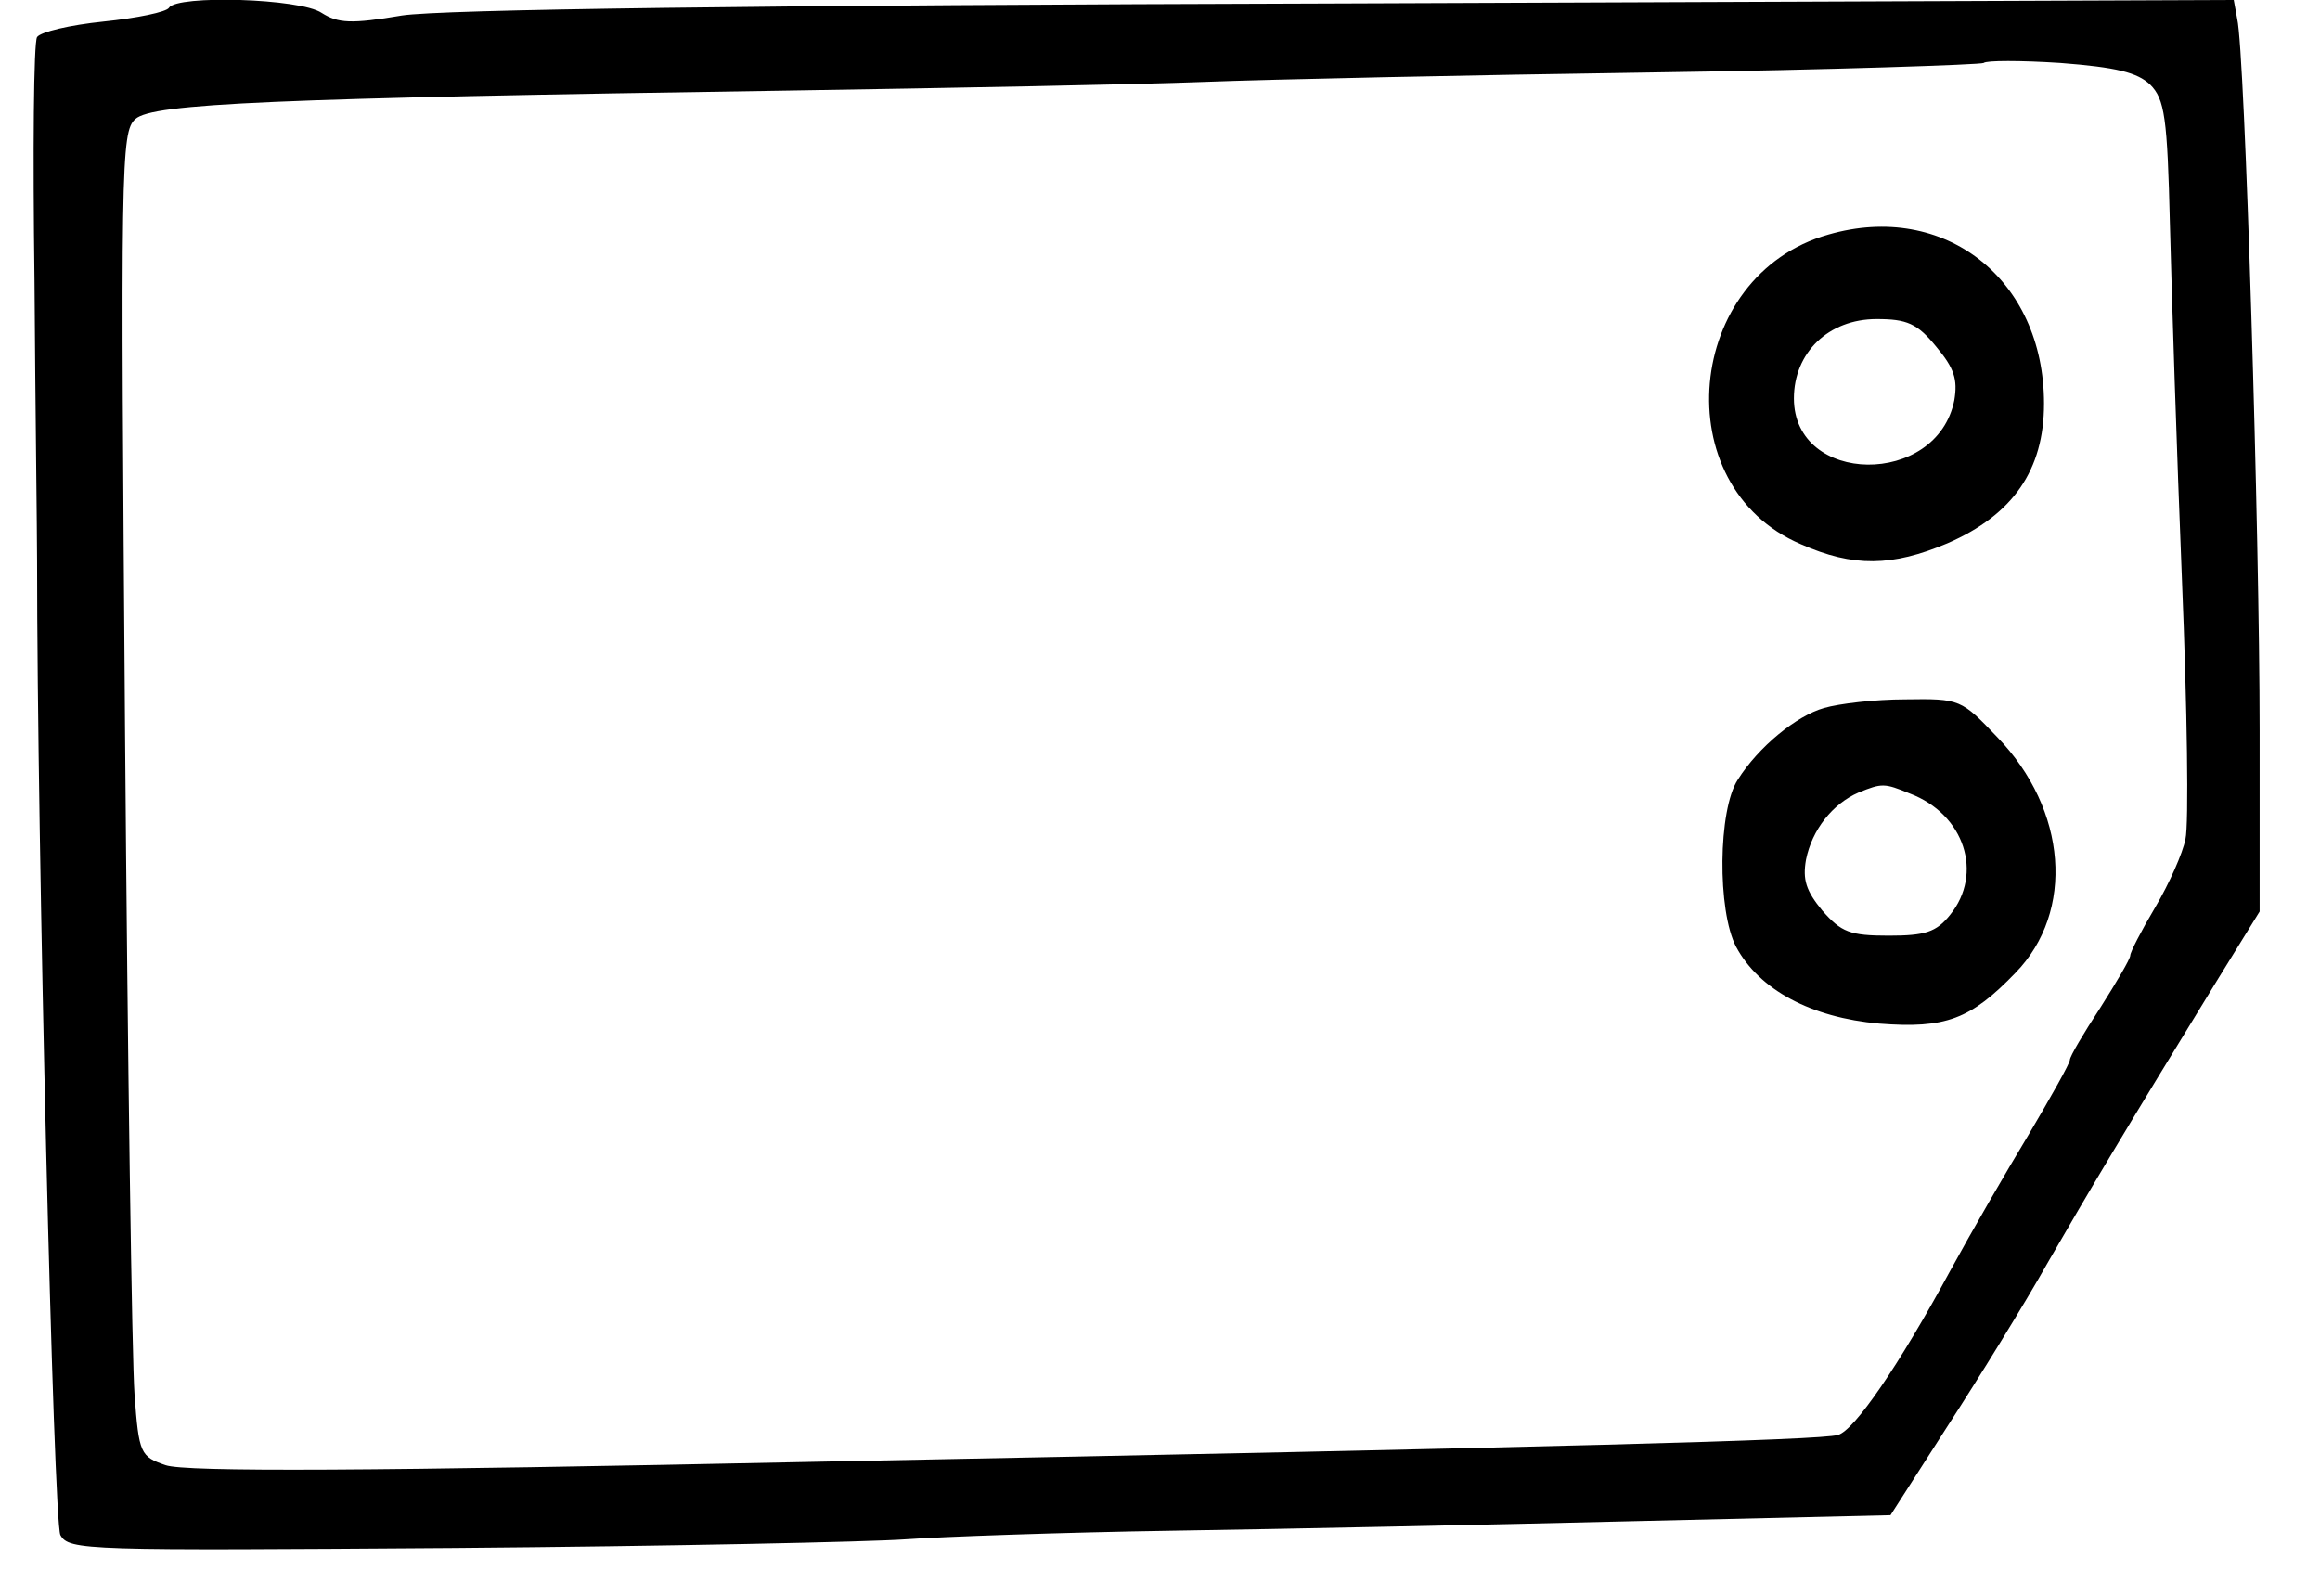
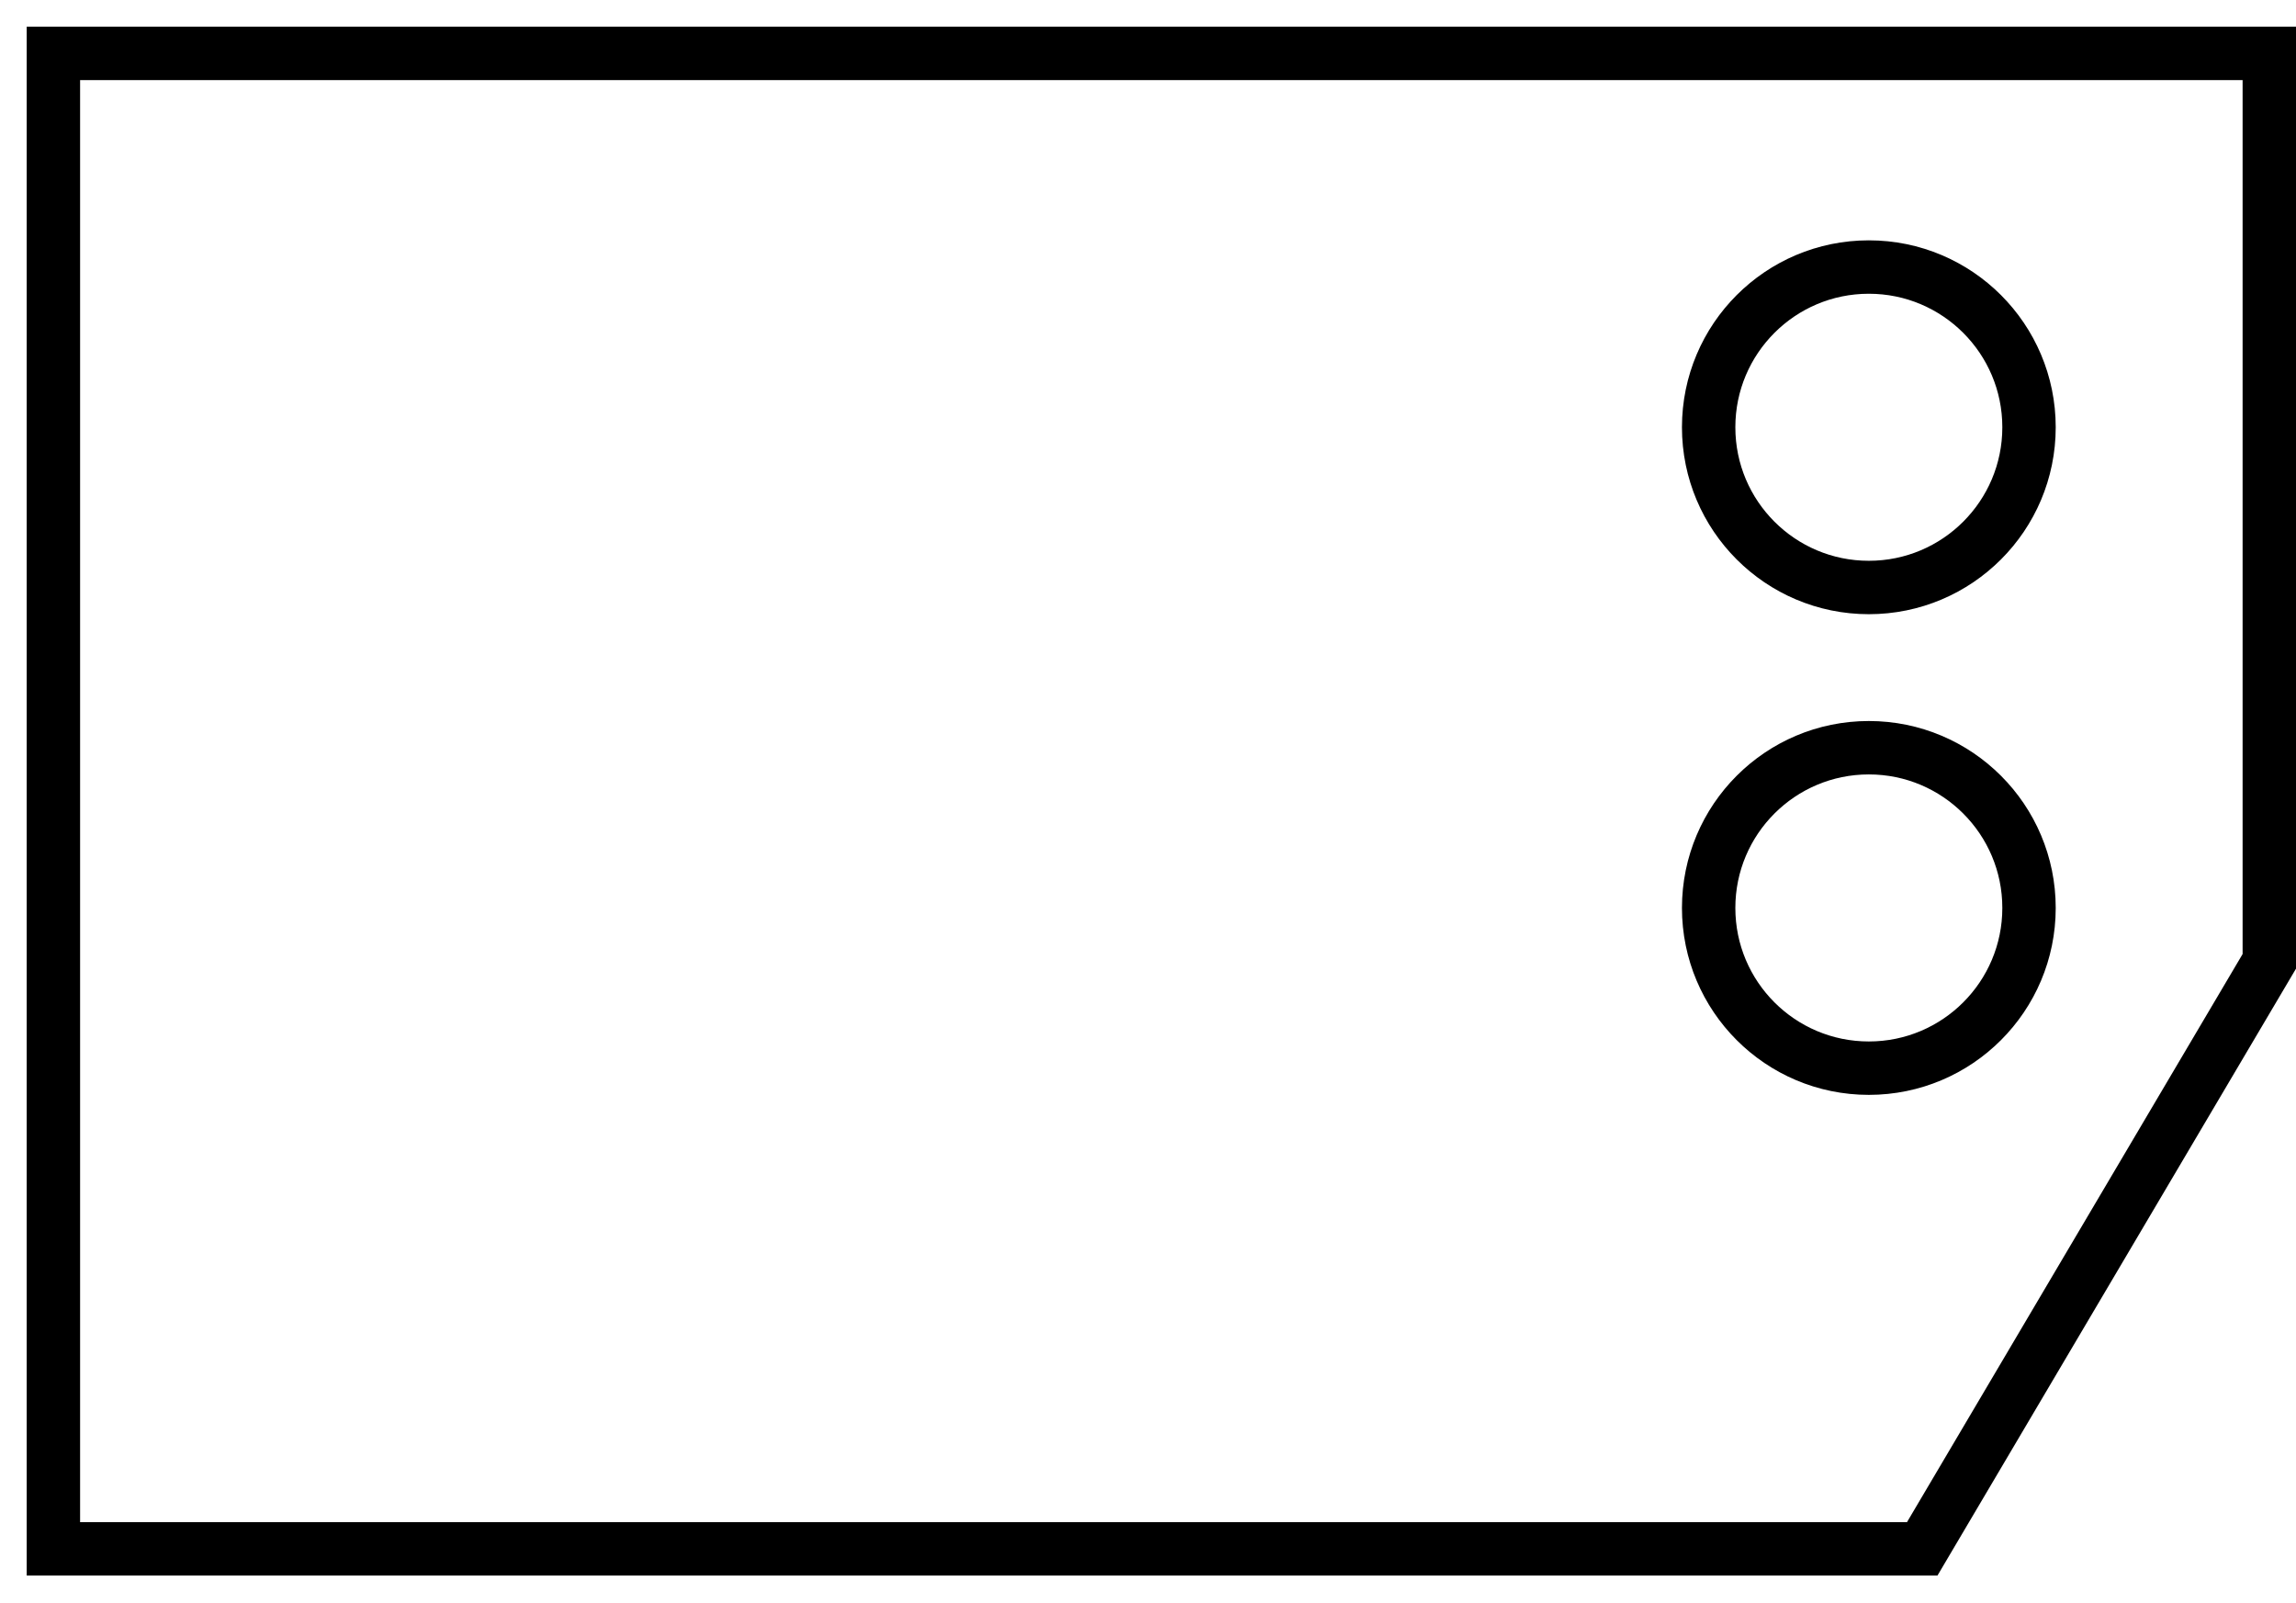
- <svg xmlns="http://www.w3.org/2000/svg" version="1.0" width="269pt" height="185pt" viewBox="0 0 269 185" preserveAspectRatio="xMidYMid meet">
-   <g transform="translate(0,185) scale(0.1,-0.1)" fill="#000000" stroke="none">
-     <path d="M196 1841 c-3 -5 -37 -12 -76 -16 -39 -4 -73 -12 -77 -18 -4 -6 -5 -133 -3 -282 1 -148 3 -295 3 -325 0 -328 19 -1115 27 -1130 10 -18 29 -18 457 -15 247 2 482 7 523 10 41 3 181 8 310 10 129 2 369 7 533 11 l299 7 66 103 c37 57 90 143 117 191 48 83 84 144 195 325 l50 81 0 210 c0 224 -17 787 -26 825 l-4 22 -1028 -4 c-693 -2 -1050 -7 -1096 -14 -59 -10 -74 -9 -93 3 -25 17 -168 21 -177 6z m2297 -89 c17 -17 20 -38 23 -163 2 -79 8 -265 14 -413 6 -147 8 -282 4 -299 -3 -16 -19 -52 -35 -79 -16 -27 -29 -52 -29 -56 0 -4 -16 -31 -35 -61 -19 -29 -35 -56 -35 -60 0 -4 -22 -43 -48 -87 -26 -43 -67 -114 -91 -158 -59 -109 -111 -185 -130 -190 -21 -6 -312 -14 -1182 -31 -522 -11 -734 -12 -757 -4 -29 10 -31 13 -36 82 -3 40 -8 385 -11 768 -5 658 -5 696 12 711 20 18 159 24 758 33 187 3 403 7 480 10 77 3 311 8 520 11 209 3 382 9 385 11 3 3 43 3 89 0 65 -5 89 -11 104 -25z" />
-     <path d="M2120 1578 c-167 -47 -189 -292 -32 -359 61 -27 106 -26 170 1 76 33 112 85 112 162 0 144 -115 235 -250 196z m125 -130 c21 -25 25 -38 21 -62 -20 -101 -186 -99 -186 2 0 53 40 92 96 92 35 0 47 -5 69 -32z" />
-     <path d="M2115 1029 c-32 -9 -76 -45 -100 -83 -23 -35 -24 -152 -2 -194 27 -50 87 -82 166 -89 77 -6 106 5 158 59 69 71 60 189 -21 273 -42 44 -43 45 -107 44 -35 0 -77 -5 -94 -10z m99 -99 c64 -24 86 -93 47 -141 -16 -20 -29 -24 -71 -24 -45 0 -55 4 -77 29 -19 23 -23 36 -19 59 7 35 31 65 61 78 27 11 30 11 59 -1z" />
-   </g>
+ <svg xmlns="http://www.w3.org/2000/svg" width="43" height="30" viewBox="0 0 43 30" fill="none">
+   <circle cx="35" cy="8" r="3" stroke="black" />
+   <path d="M42.5 1H1V29H36L42.5 18V1Z" stroke="black" />
+   <circle cx="35" cy="17" r="3" stroke="black" />
</svg>
